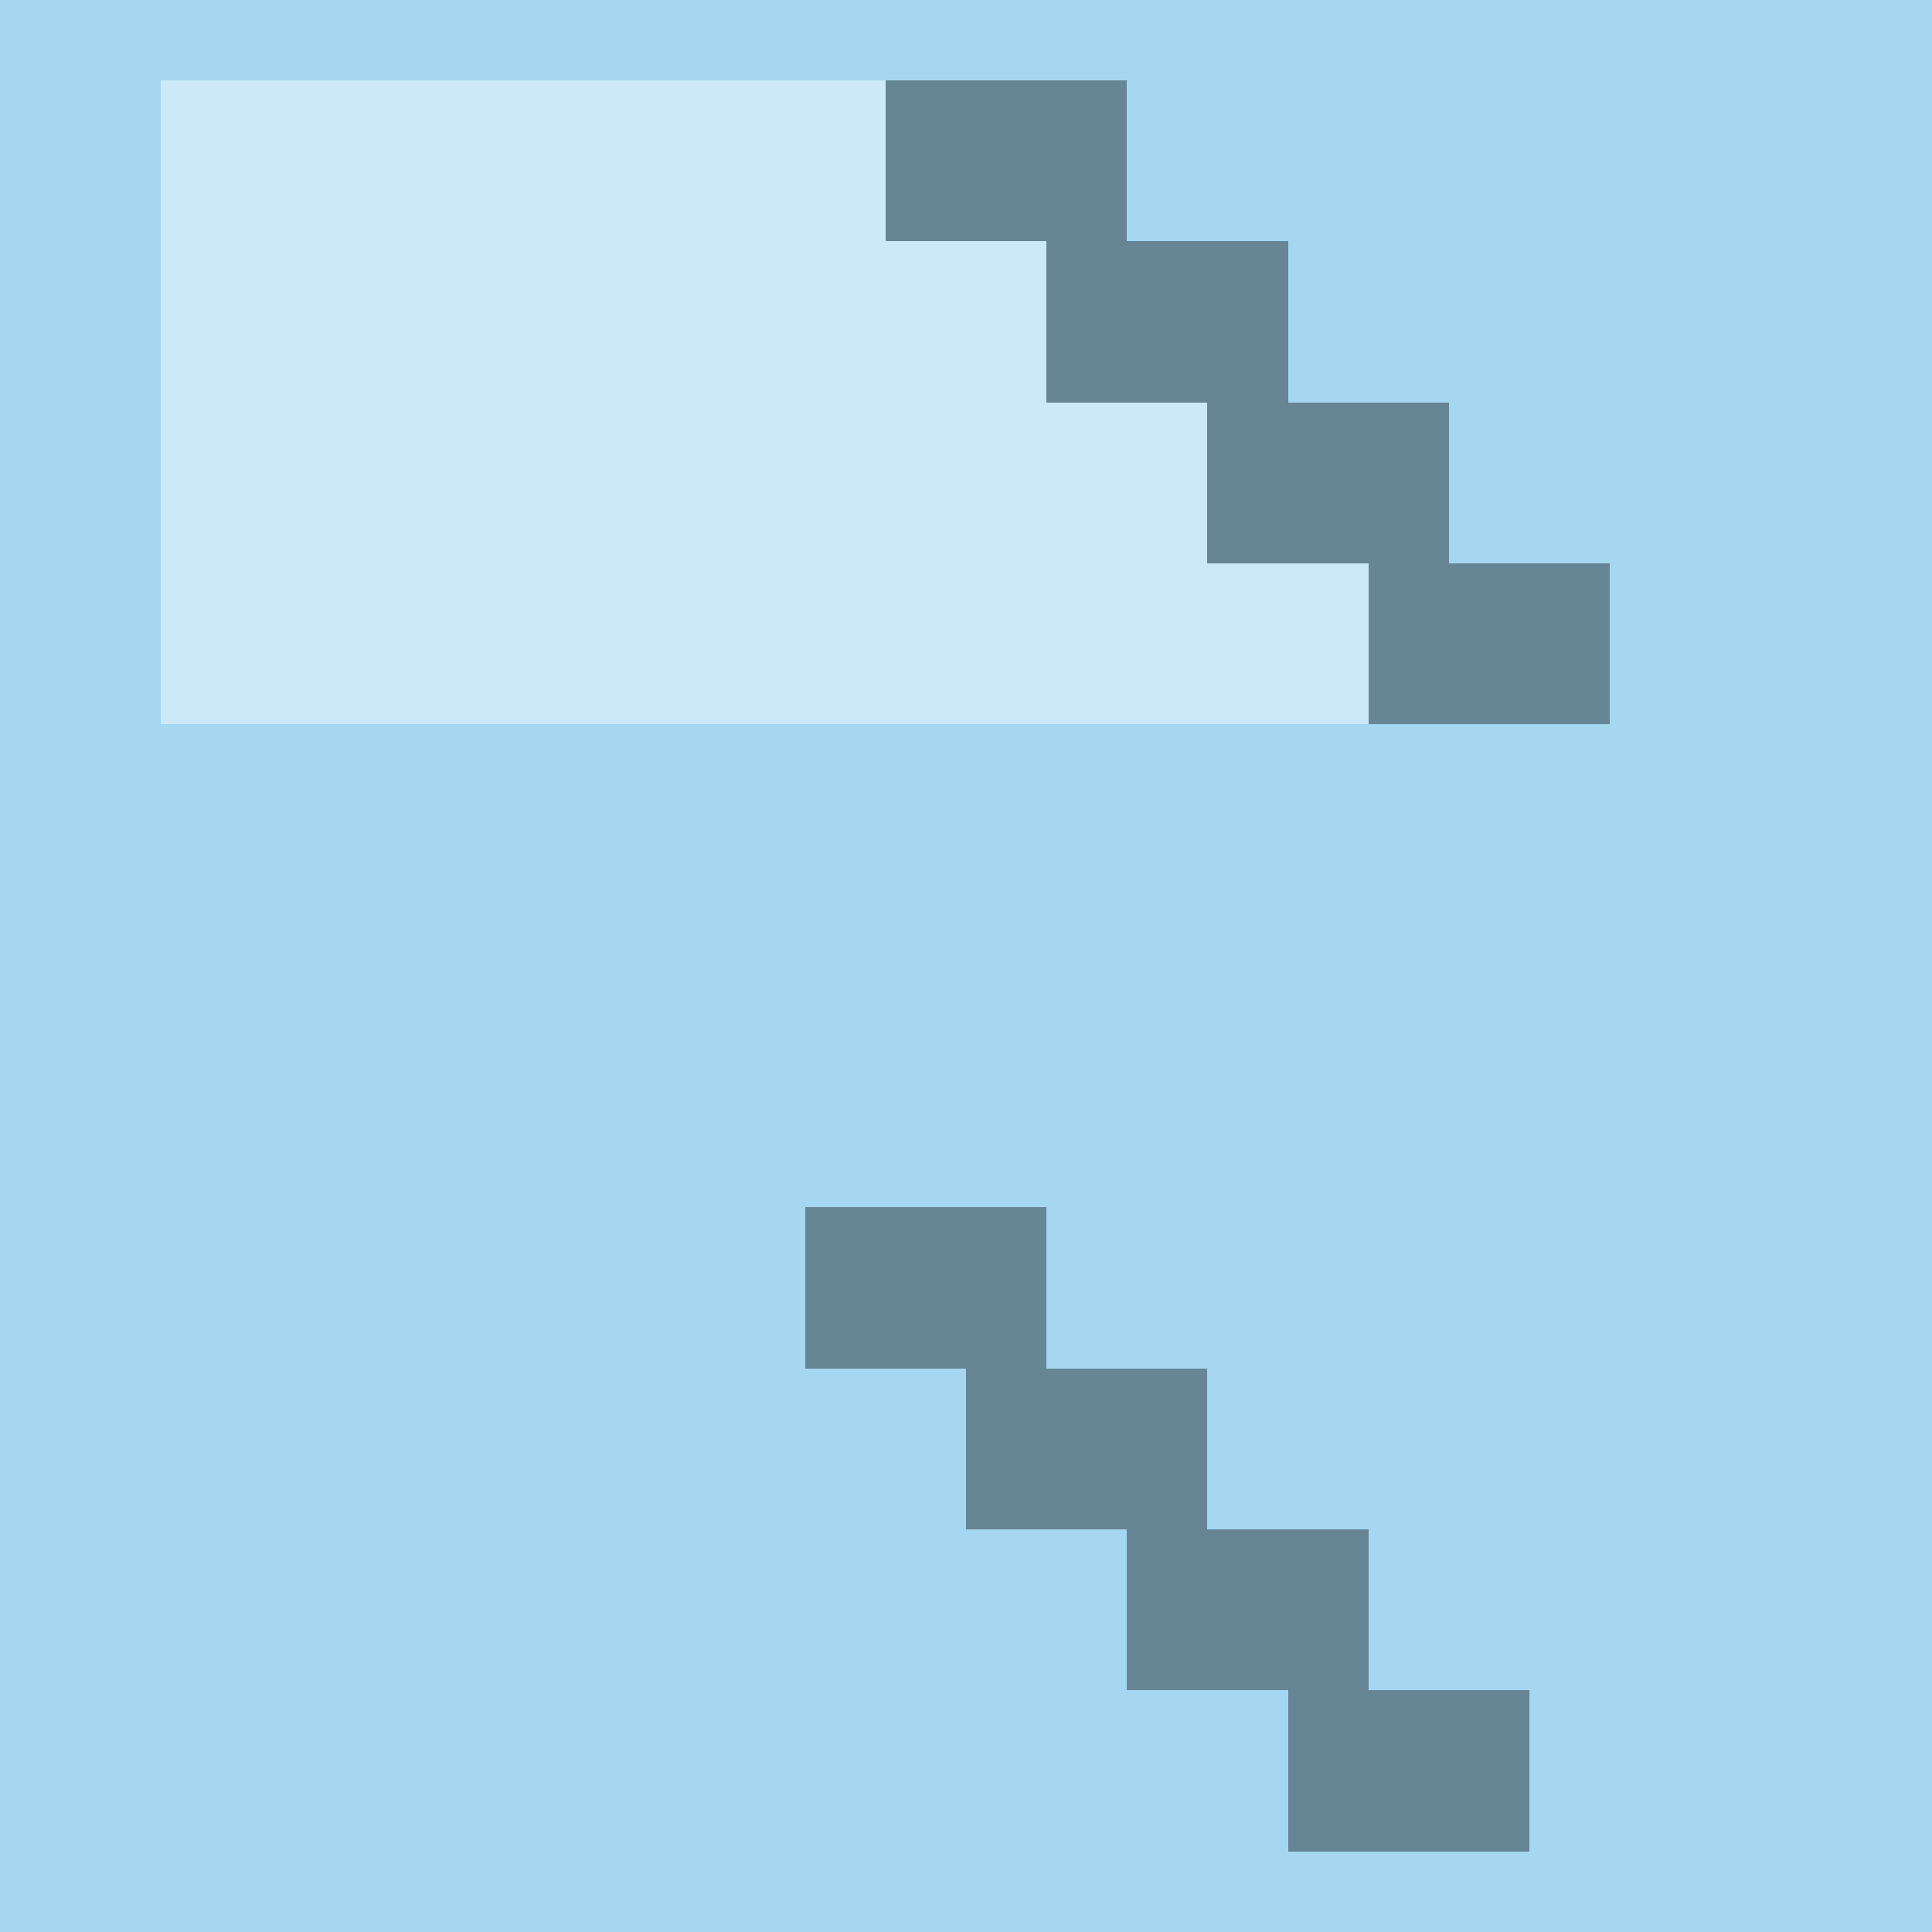
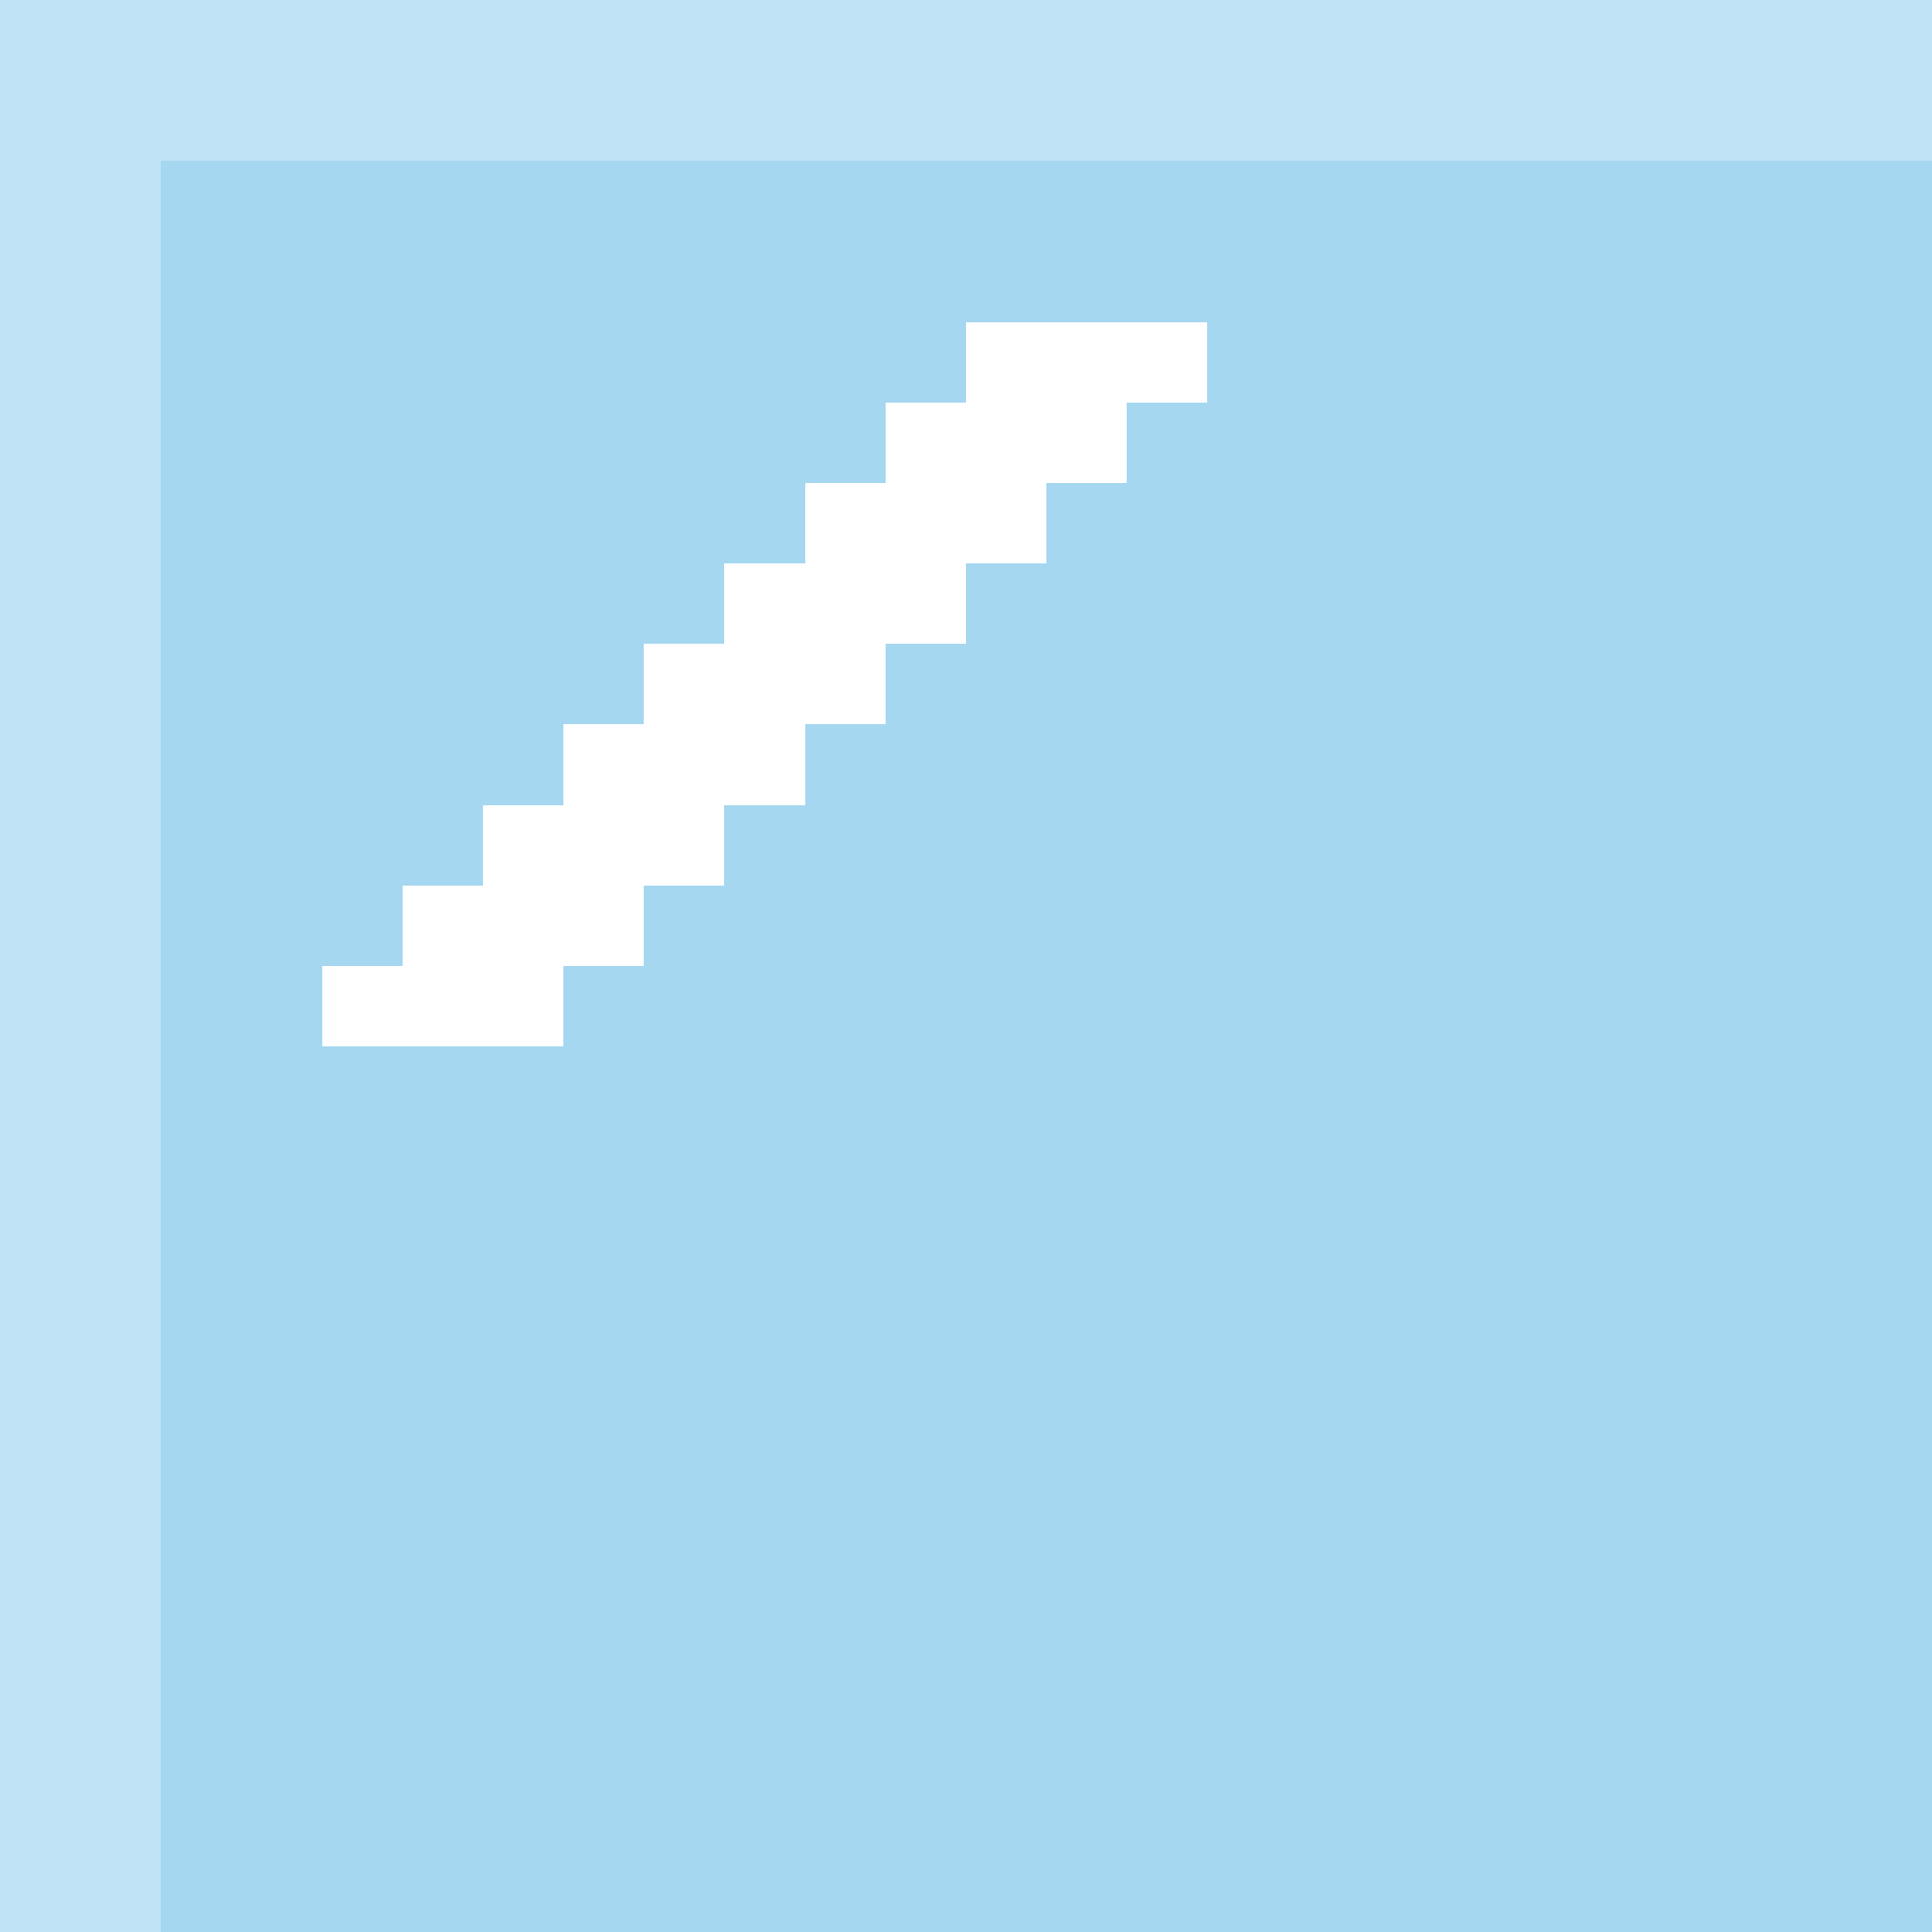
<svg xmlns="http://www.w3.org/2000/svg" width="24" height="24" viewBox="0 0 24 24" shape-rendering="crispEdges">
  <rect x="0" y="0" width="24" height="24" fill="#a5d7f0" />
-   <rect x="2" y="1" width="9" height="2" fill="#cde9f7" />
-   <rect x="11" y="1" width="3" height="2" fill="#668595" />
-   <rect x="2" y="3" width="11" height="2" fill="#cde9f7" />
-   <rect x="13" y="3" width="3" height="2" fill="#668595" />
-   <rect x="2" y="5" width="13" height="2" fill="#cde9f7" />
-   <rect x="15" y="5" width="3" height="2" fill="#668595" />
-   <rect x="2" y="7" width="15" height="2" fill="#cde9f7" />
-   <rect x="17" y="7" width="3" height="2" fill="#668595" />
-   <rect x="10" y="15" width="3" height="2" fill="#668595" />
-   <rect x="12" y="17" width="3" height="2" fill="#668595" />
-   <rect x="14" y="19" width="3" height="2" fill="#668595" />
-   <rect x="16" y="21" width="3" height="2" fill="#668595" />
+   <rect x="0" y="0" width="24" height="2" fill="#c0e3f5" />
+   <rect x="0" y="2" width="2" height="22" fill="#c0e3f5" />
+   <rect x="12" y="4" width="3" height="1" fill="#ffffff" />
+   <rect x="11" y="5" width="3" height="1" fill="#ffffff" />
+   <rect x="10" y="6" width="3" height="1" fill="#ffffff" />
+   <rect x="9" y="7" width="3" height="1" fill="#ffffff" />
+   <rect x="8" y="8" width="3" height="1" fill="#ffffff" />
+   <rect x="7" y="9" width="3" height="1" fill="#ffffff" />
+   <rect x="6" y="10" width="3" height="1" fill="#ffffff" />
+   <rect x="5" y="11" width="3" height="1" fill="#ffffff" />
+   <rect x="4" y="12" width="3" height="1" fill="#ffffff" />
</svg>
